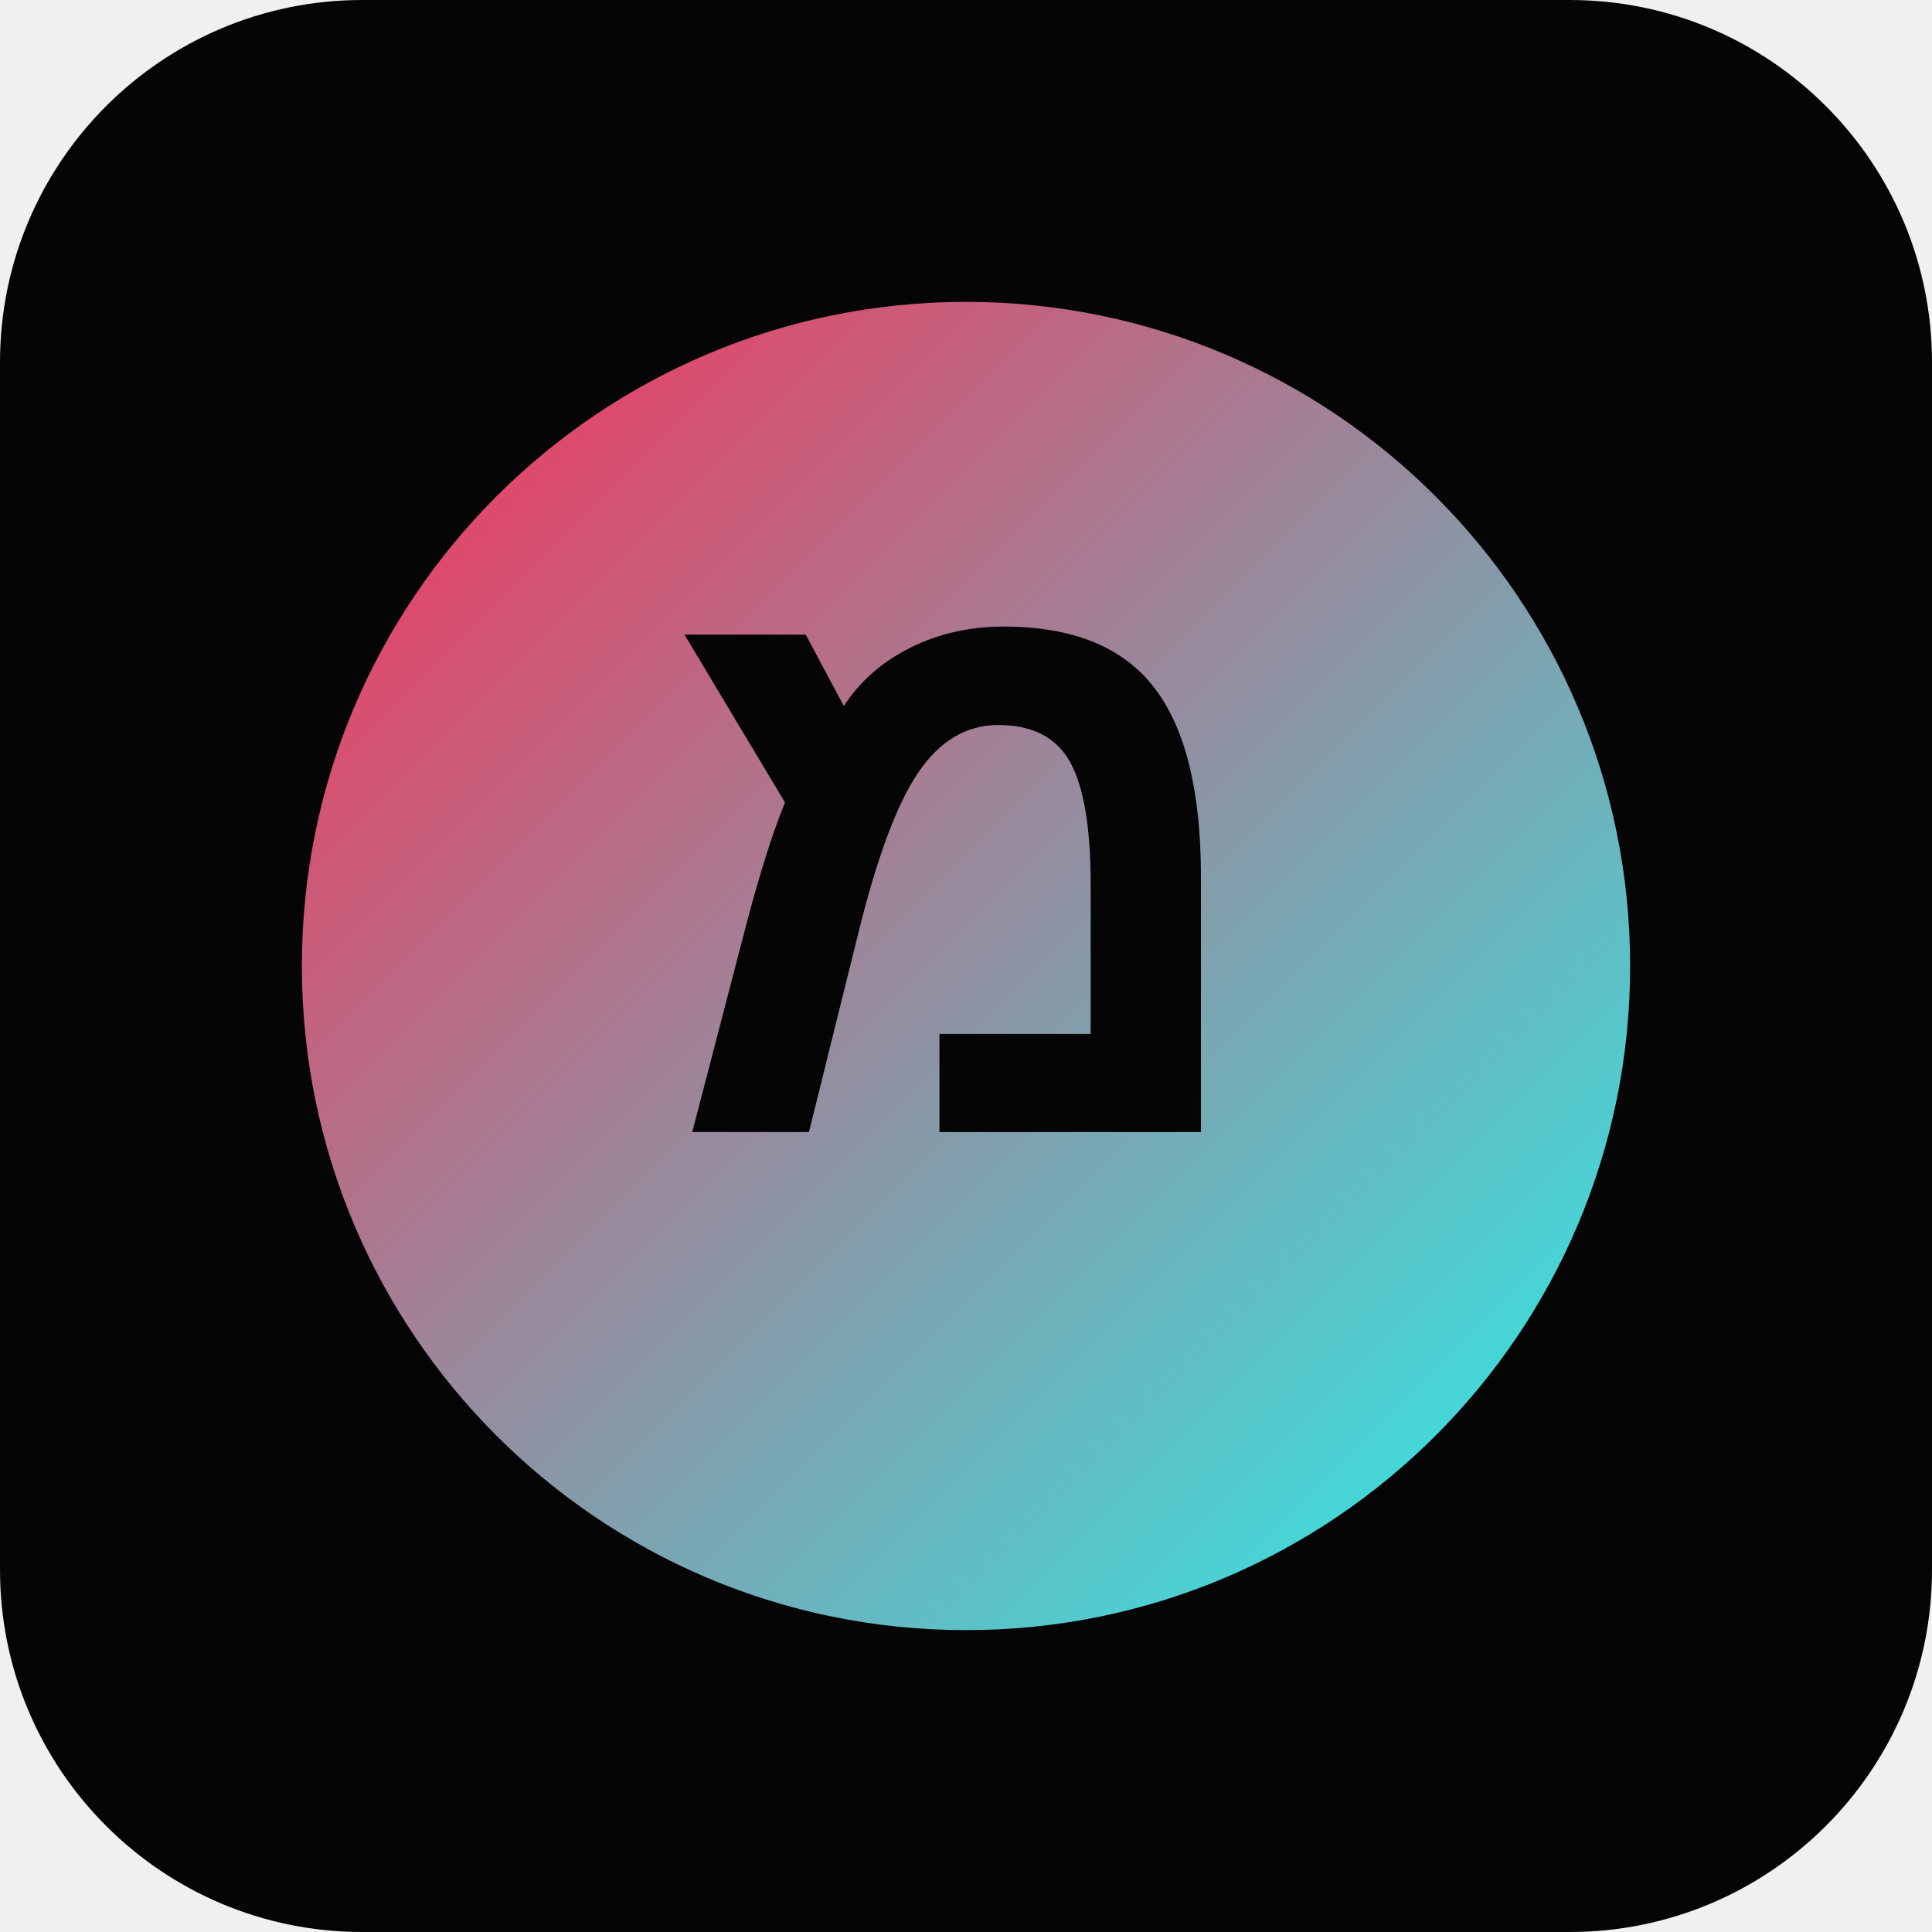
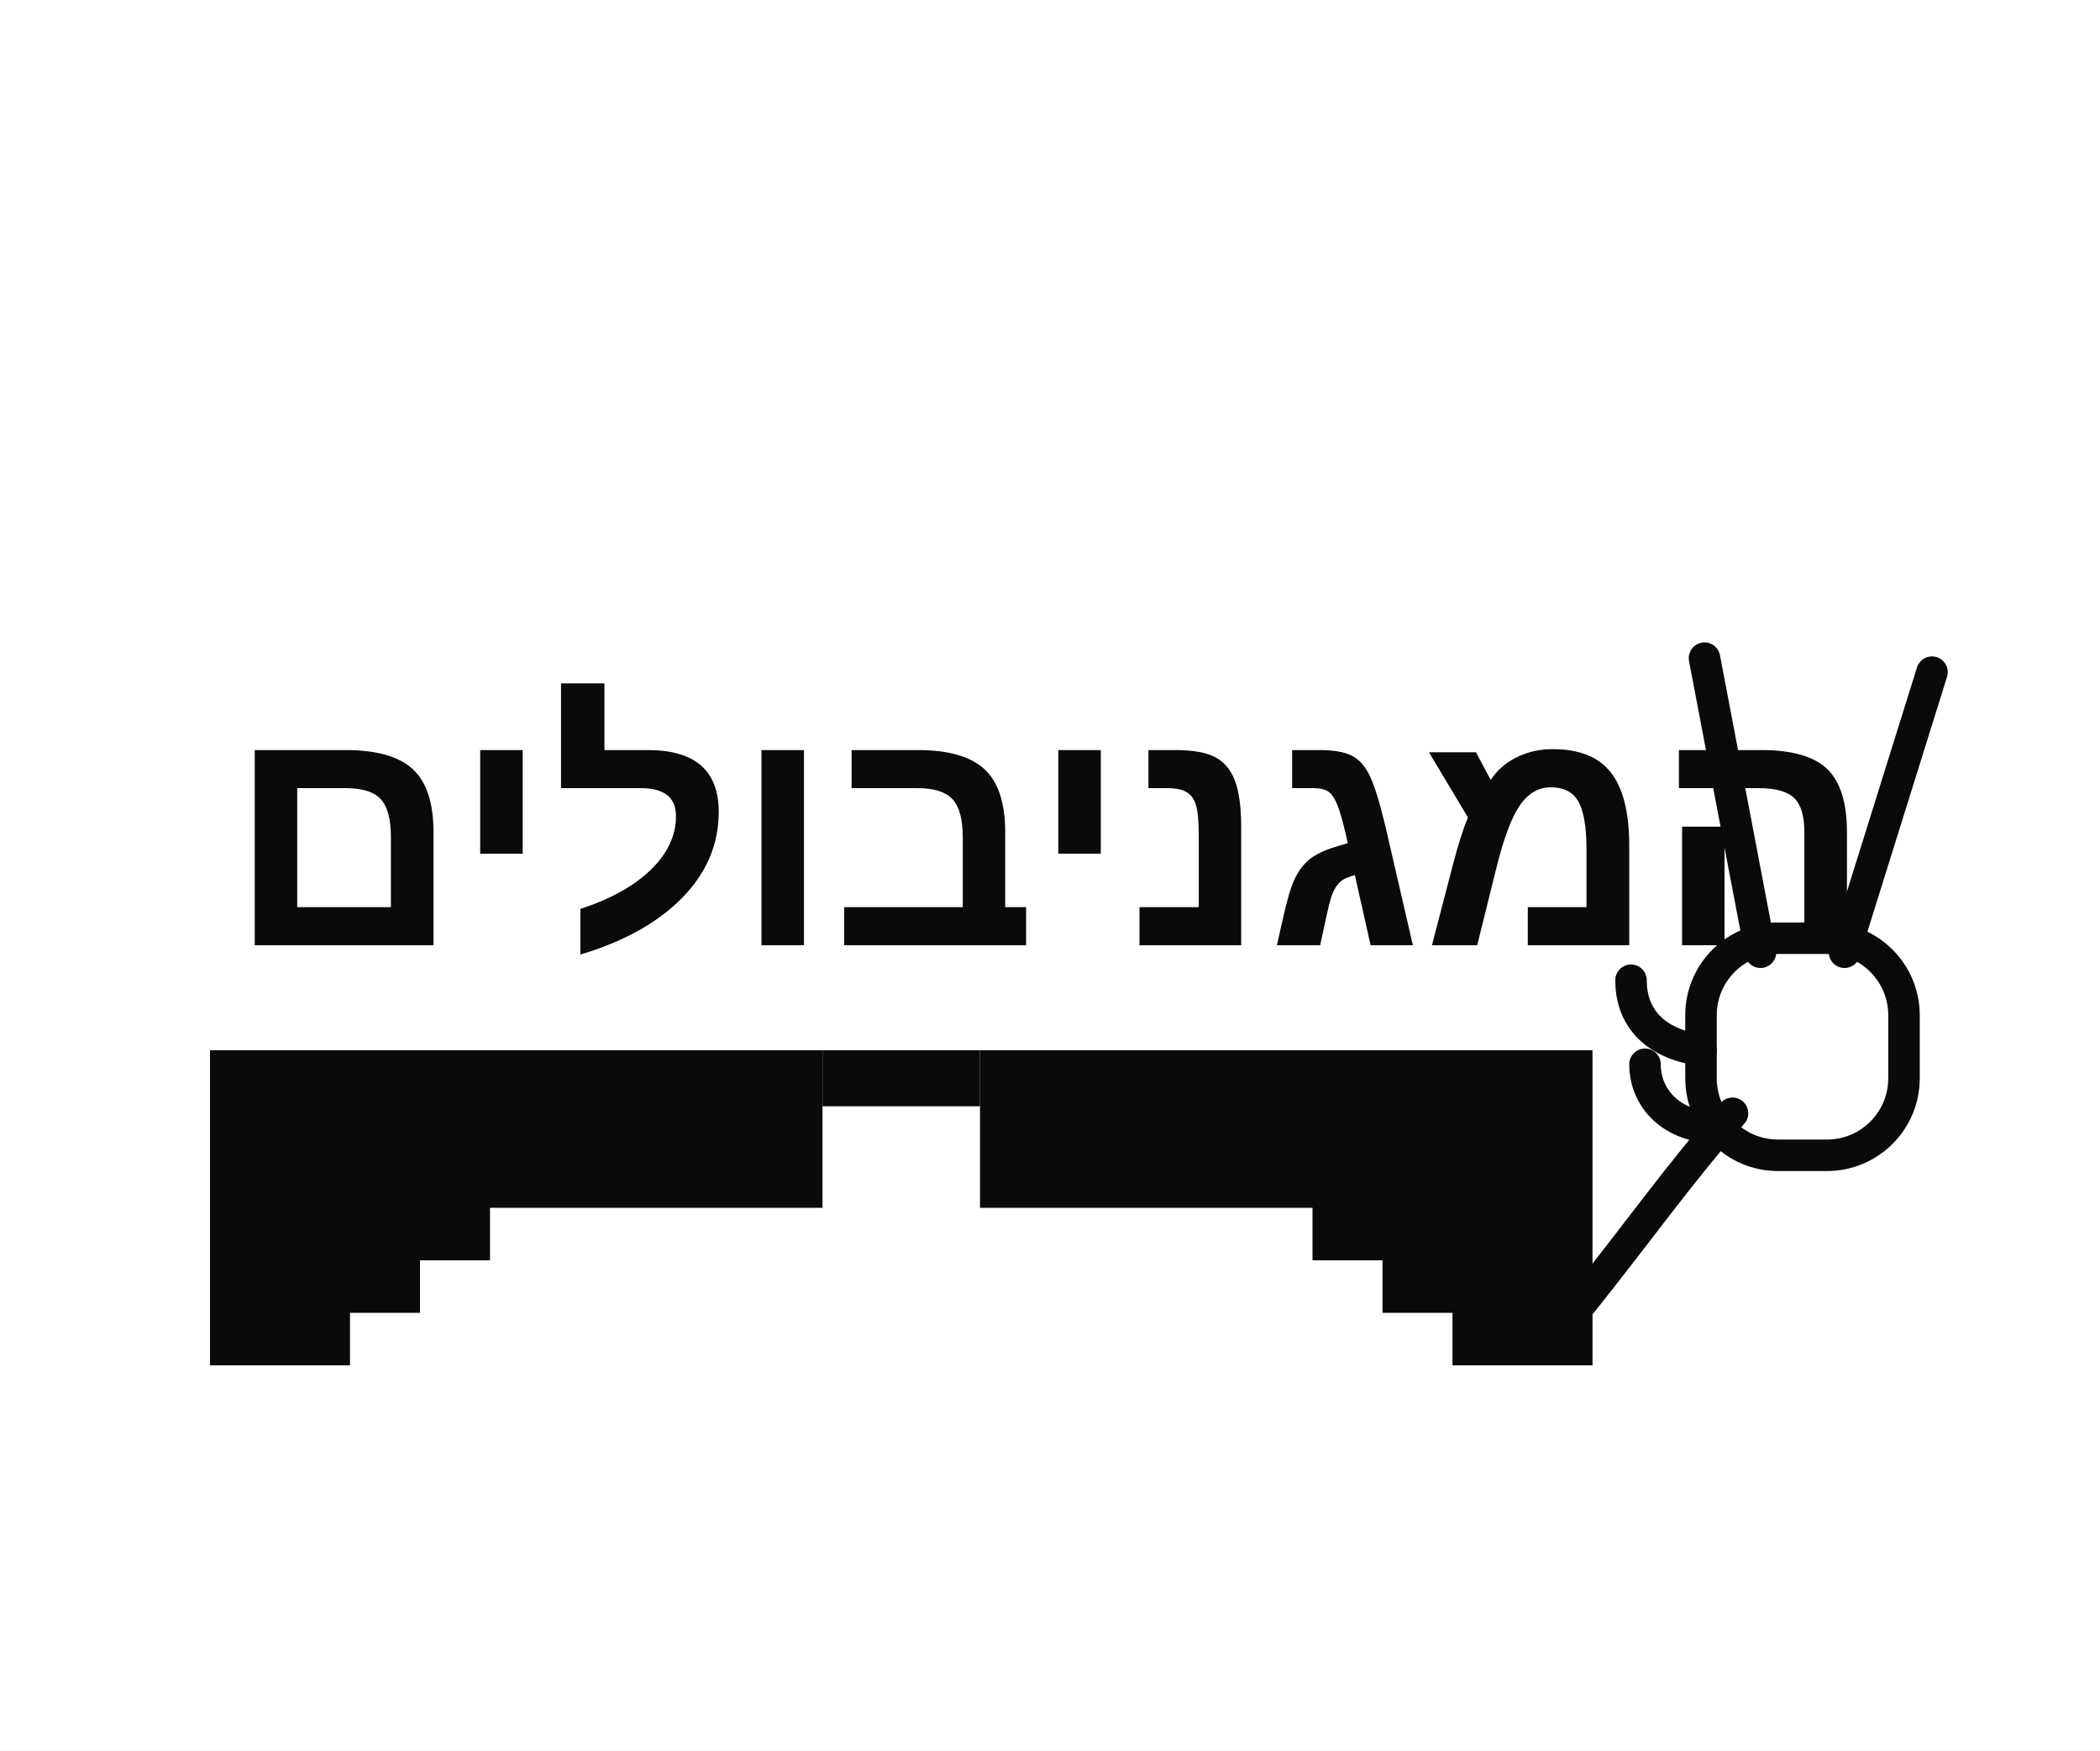
- <svg xmlns="http://www.w3.org/2000/svg" viewBox="0 0 512 512">
-   <defs>
-     <linearGradient id="g" x1="0%" y1="0%" x2="100%" y2="100%">
-       <stop offset="0%" stop-color="#fe2c55" />
-       <stop offset="100%" stop-color="#25f4ee" />
-     </linearGradient>
-   </defs>
-   <rect width="512" height="512" rx="96" fill="#050506" />
-   <circle cx="256" cy="256" r="176" fill="url(#g)" />
-   <text x="256" y="300" font-family="Arial, Helvetica, sans-serif" font-size="220" font-weight="800" text-anchor="middle" fill="#050506">מ</text>
+ <svg xmlns="http://www.w3.org/2000/svg" viewBox="0 0 600 500">
+   <rect width="600" height="500" fill="#ffffff" />
+   <text x="300" y="270" text-anchor="middle" direction="rtl" font-family="Arial, Helvetica, sans-serif" font-weight="900" font-size="92" fill="#0a0a0a">המגניבולים</text>
+   <g fill="#0a0a0a">
+     <path d="M60,300 L235,300 L235,345 L140,345 L140,360 L120,360 L120,375 L100,375 L100,390 L60,390 Z" />
+     <path d="M455,300 L280,300 L280,345 L375,345 L375,360 L395,360 L395,375 L415,375 L415,390 L455,390 Z" />
+     <rect x="235" y="300" width="45" height="16" />
+   </g>
+   <g fill="none" stroke="#0a0a0a" stroke-width="9" stroke-linecap="round" stroke-linejoin="round">
+     <path d="M452,372 C468,352 480,335 495,318" />
+     <rect x="486" y="268" width="58" height="62" rx="22" />
+     <path d="M503,272 L487,188" />
+     <path d="M527,272 L552,192" />
+     <path d="M486,300 C472,298 466,290 466,280" />
+     <path d="M490,322 C478,322 470,314 470,304" />
+   </g>
</svg>
